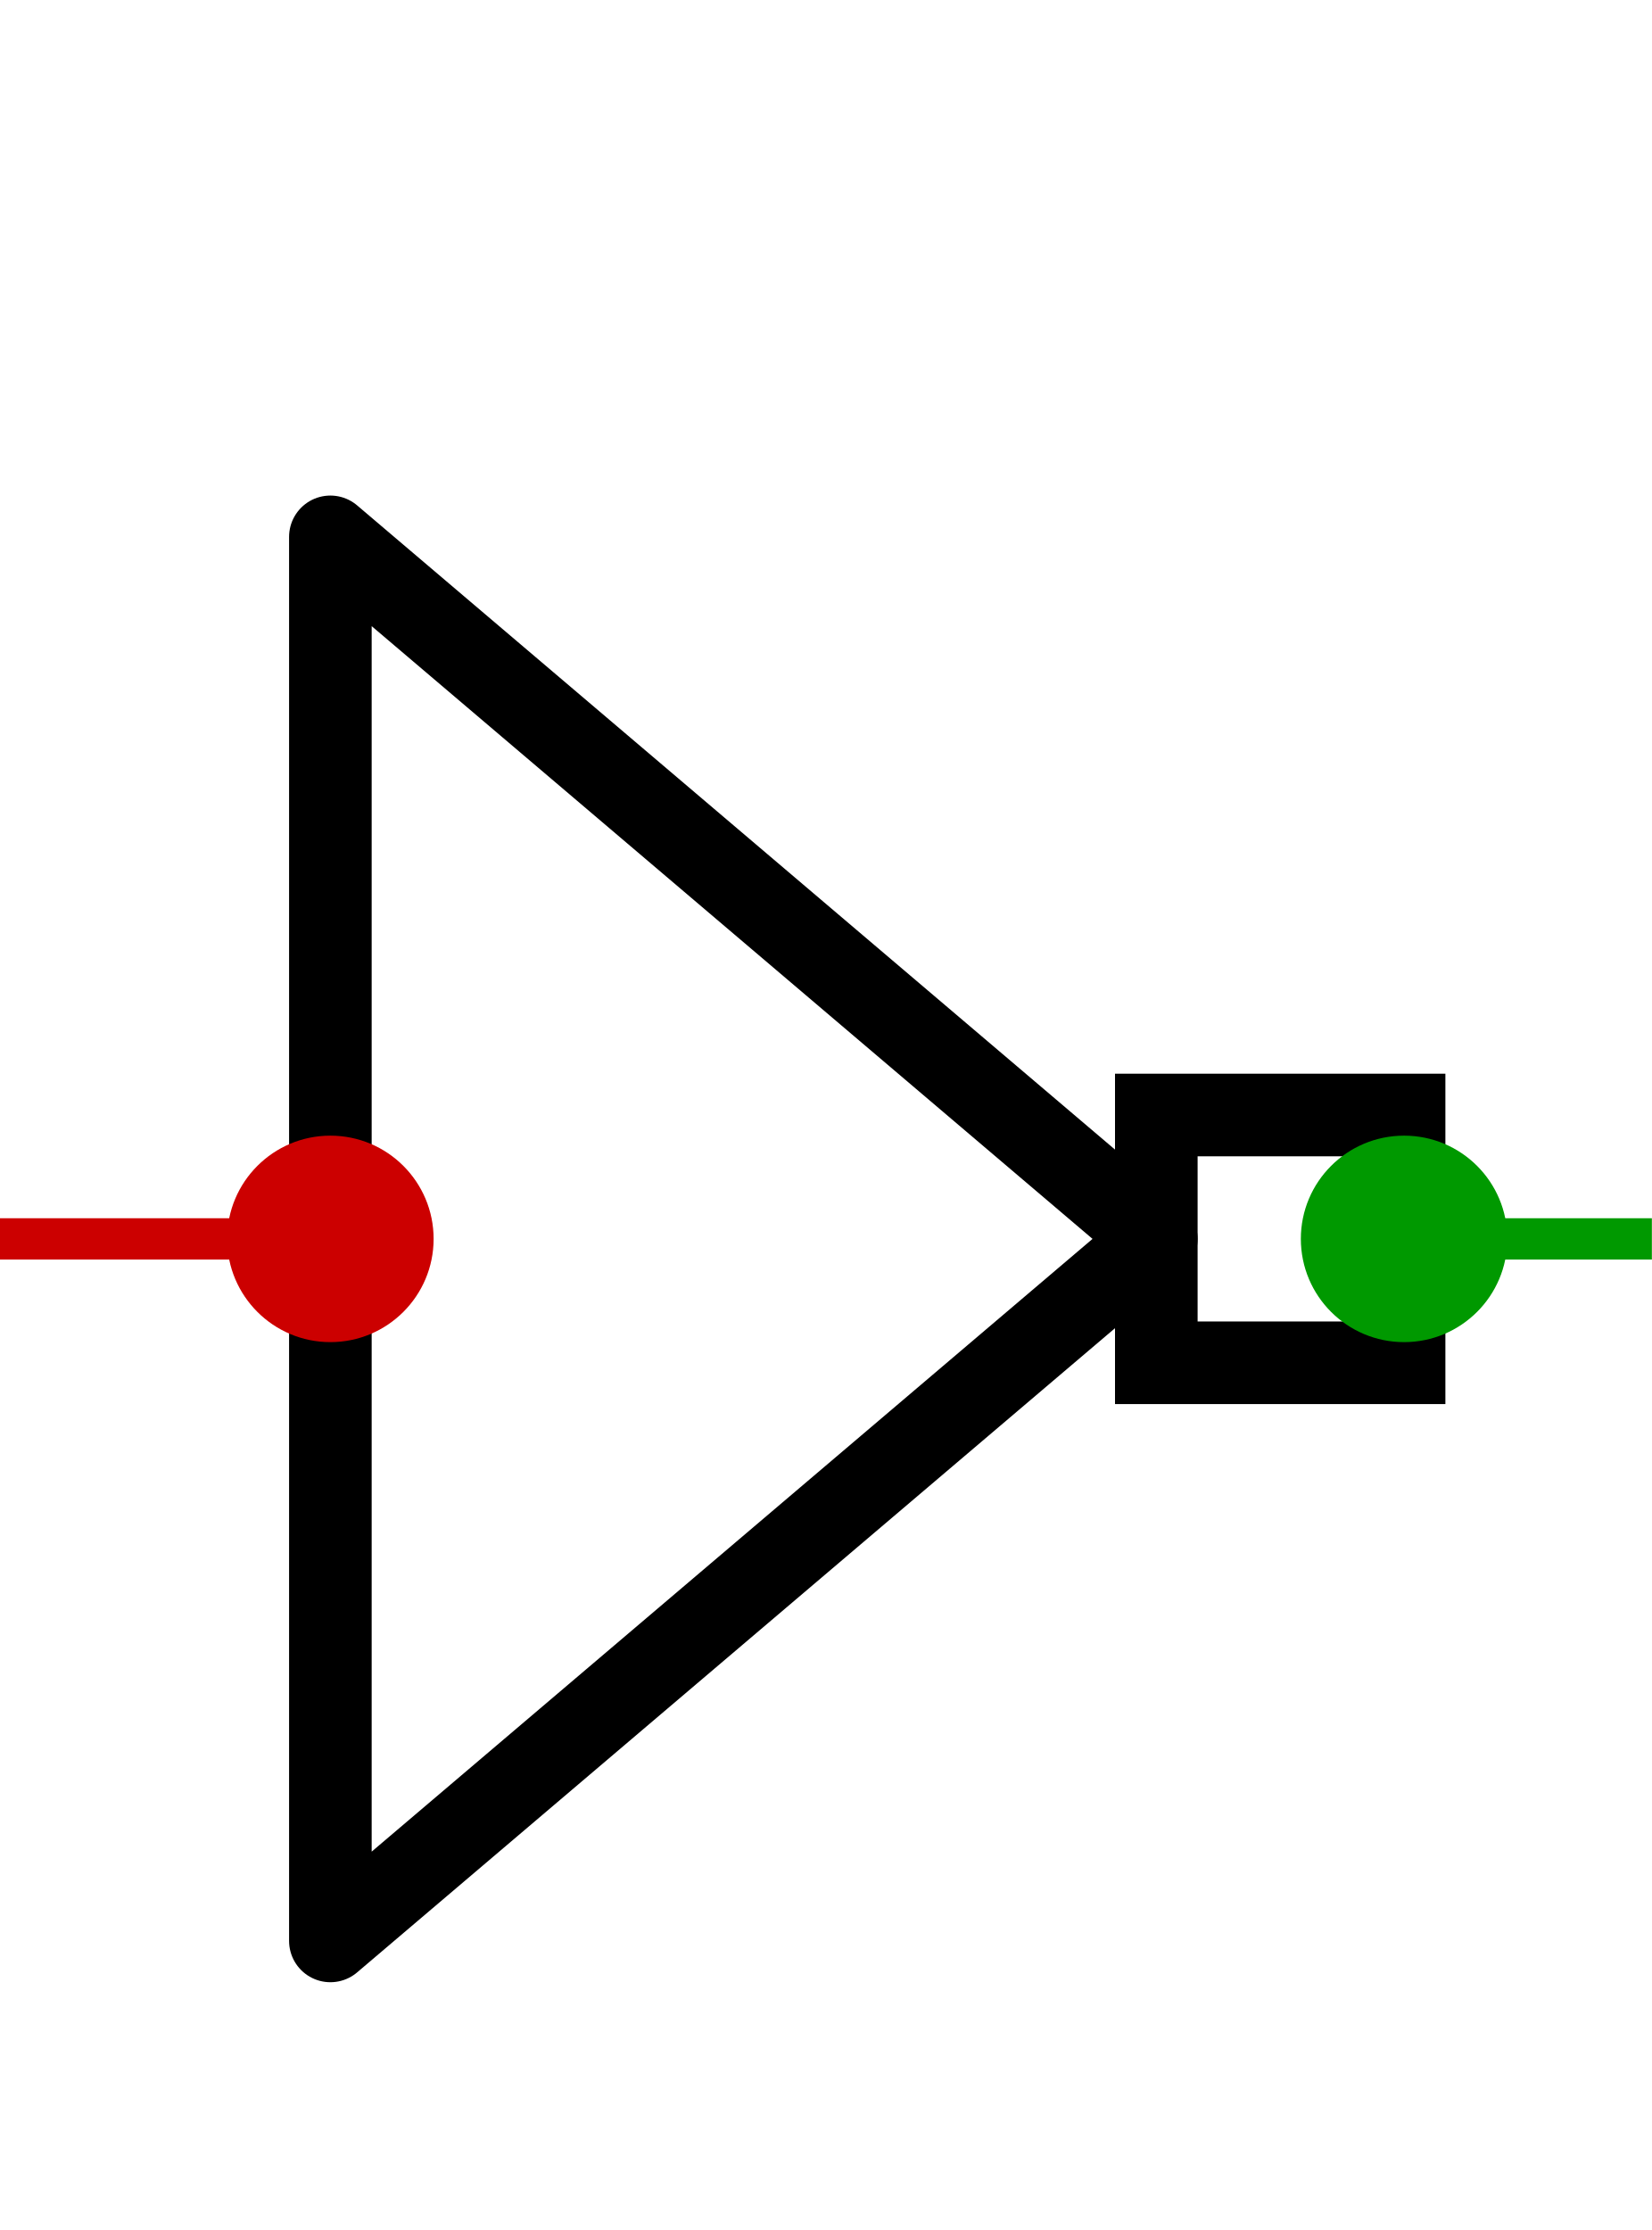
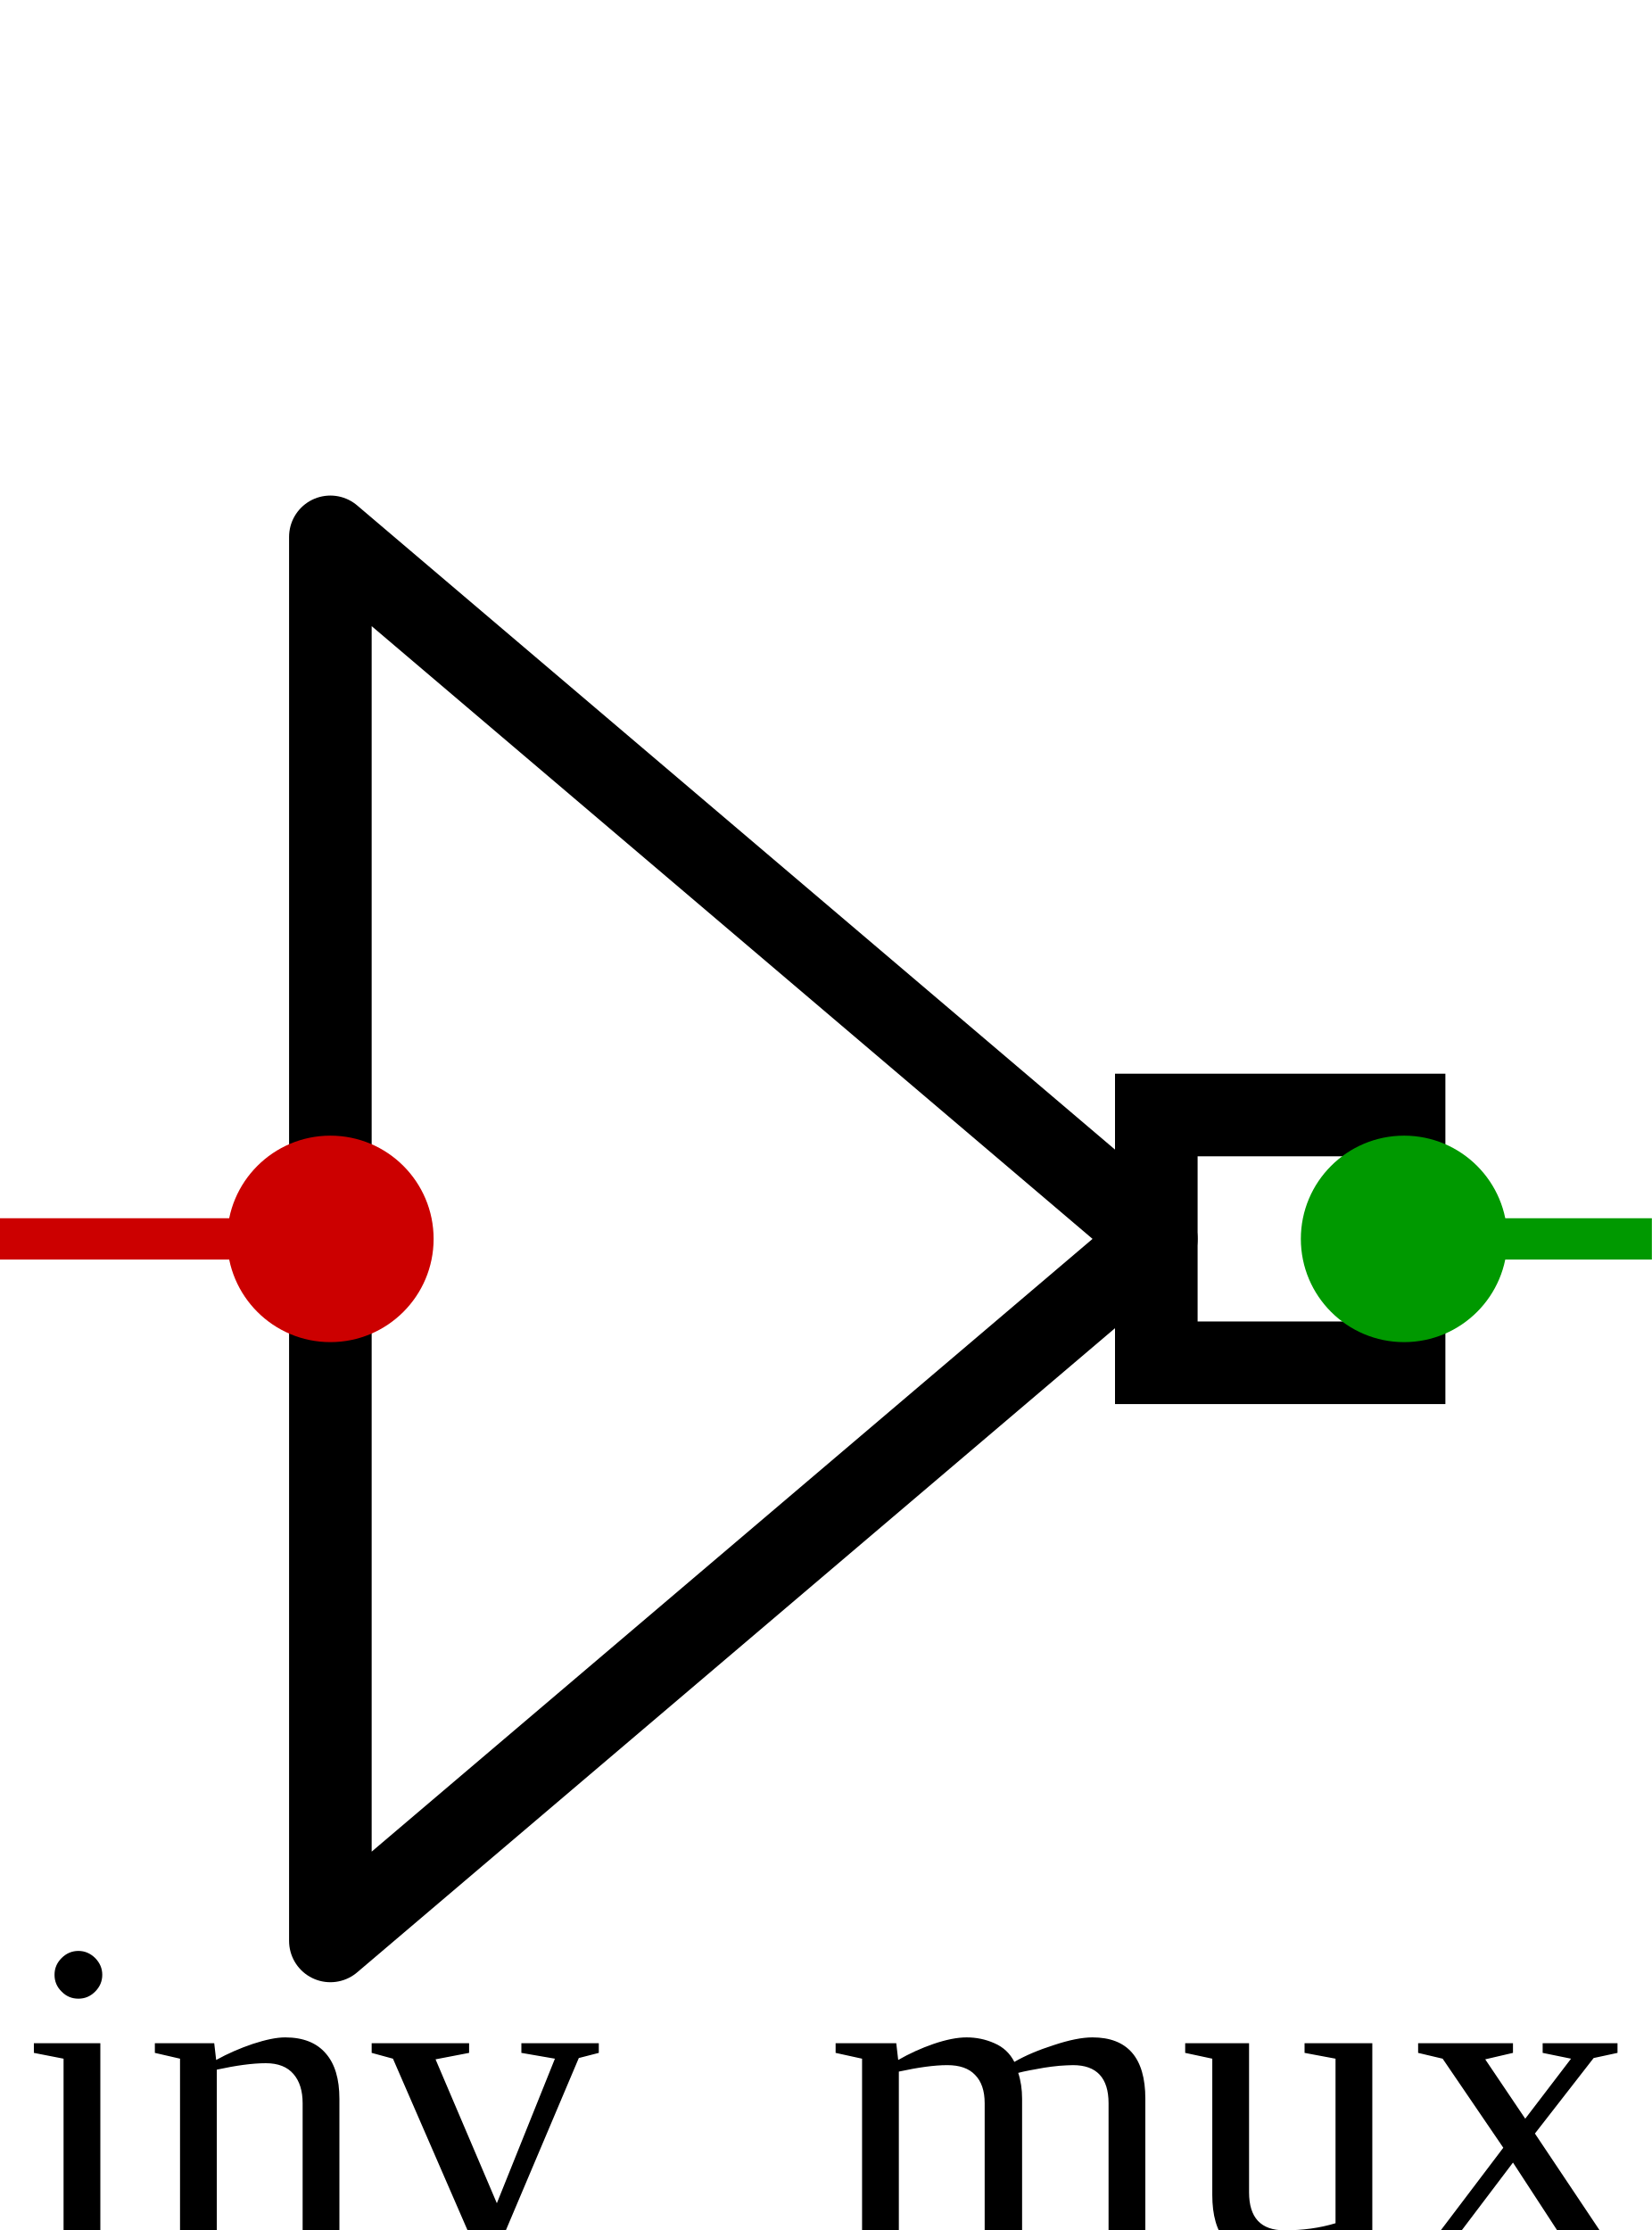
<svg xmlns="http://www.w3.org/2000/svg" width="40" height="54" viewBox="0 0 40 54">
  <polygon points="8,30 8,13 28,30 8,47" fill="none" stroke="#000000" stroke-width="2" stroke-linejoin="round" />
  <rect x="28.0" y="27.0" width="6.0" height="6.0" fill="none" stroke="#000000" stroke-width="2" />
  <line x1="0" y1="30" x2="8" y2="30" stroke="#c00" stroke-width="1" />
  <circle cx="8" cy="30" r="2.5" fill="#c00" />
  <line x1="34" y1="30" x2="40" y2="30" stroke="#090" stroke-width="1" />
  <circle cx="34" cy="30" r="2.5" fill="#090" />
-   <text x="20" y="62" font-size="11" fill="#000000" text-anchor="middle" dominant-baseline="middle">inv_mux</text>
+   <text x="20" y="52" font-size="11" fill="#000000" text-anchor="middle" dominant-baseline="middle">inv_mux</text>
</svg>
